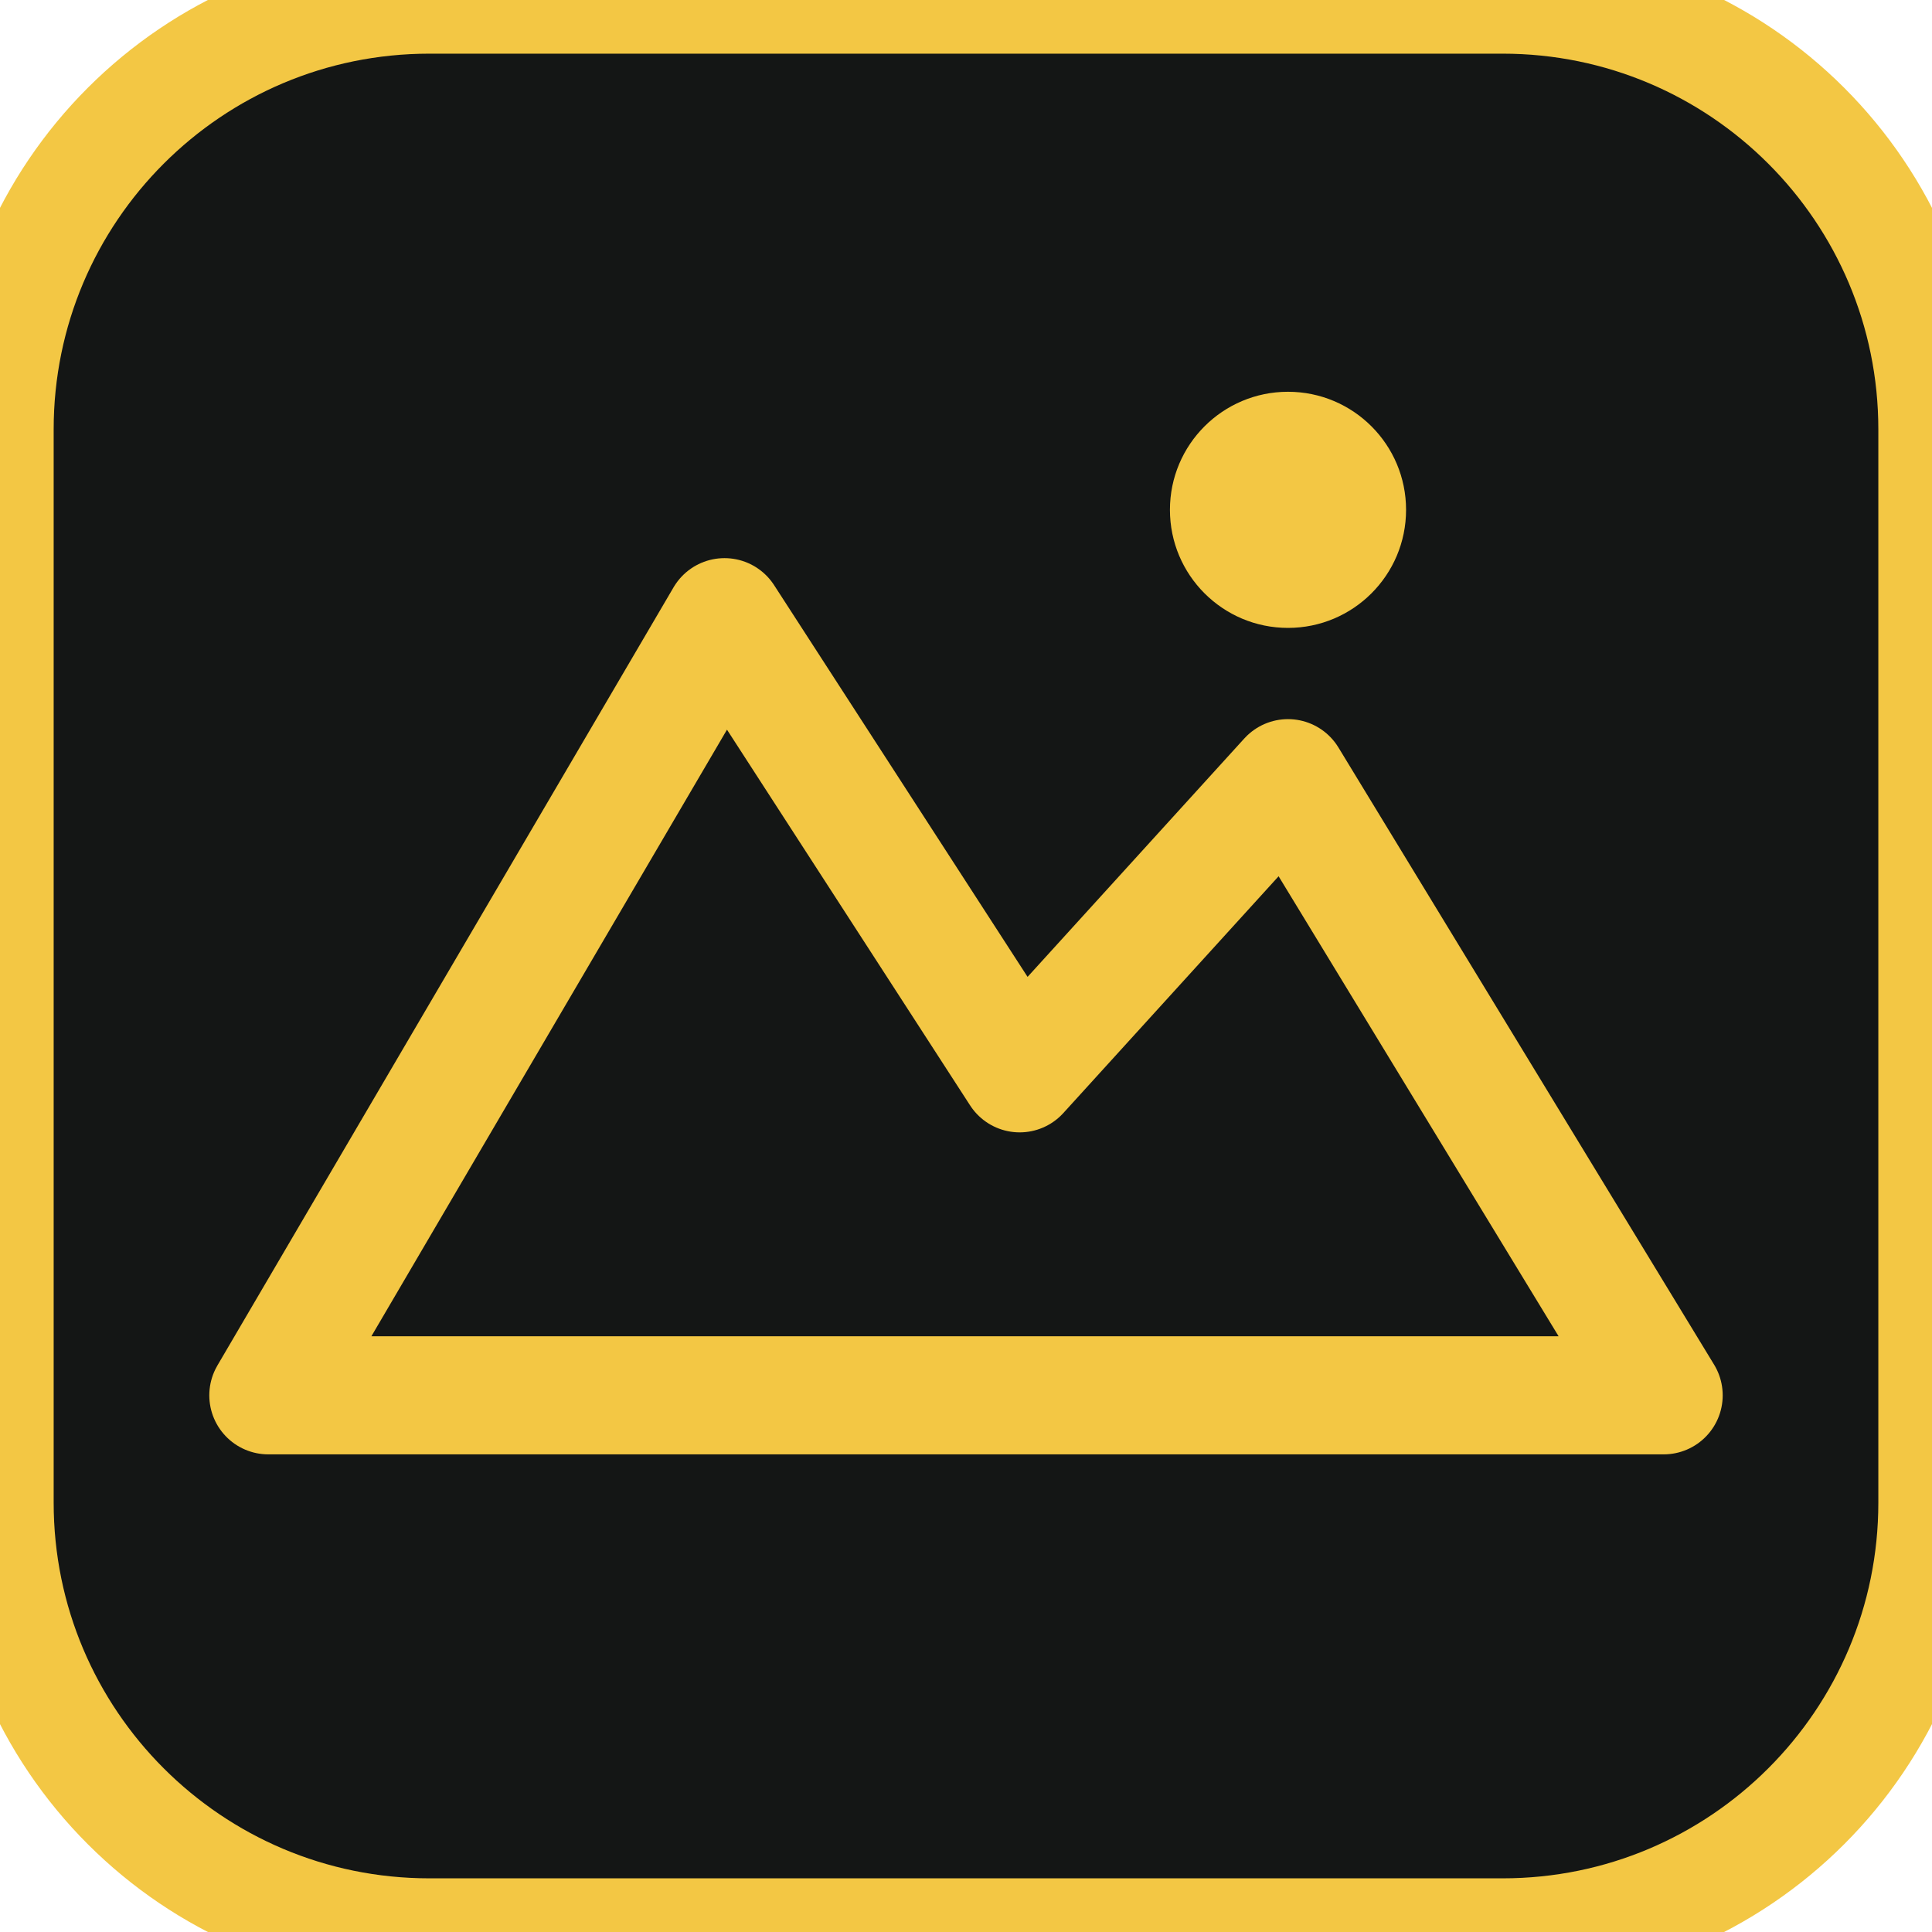
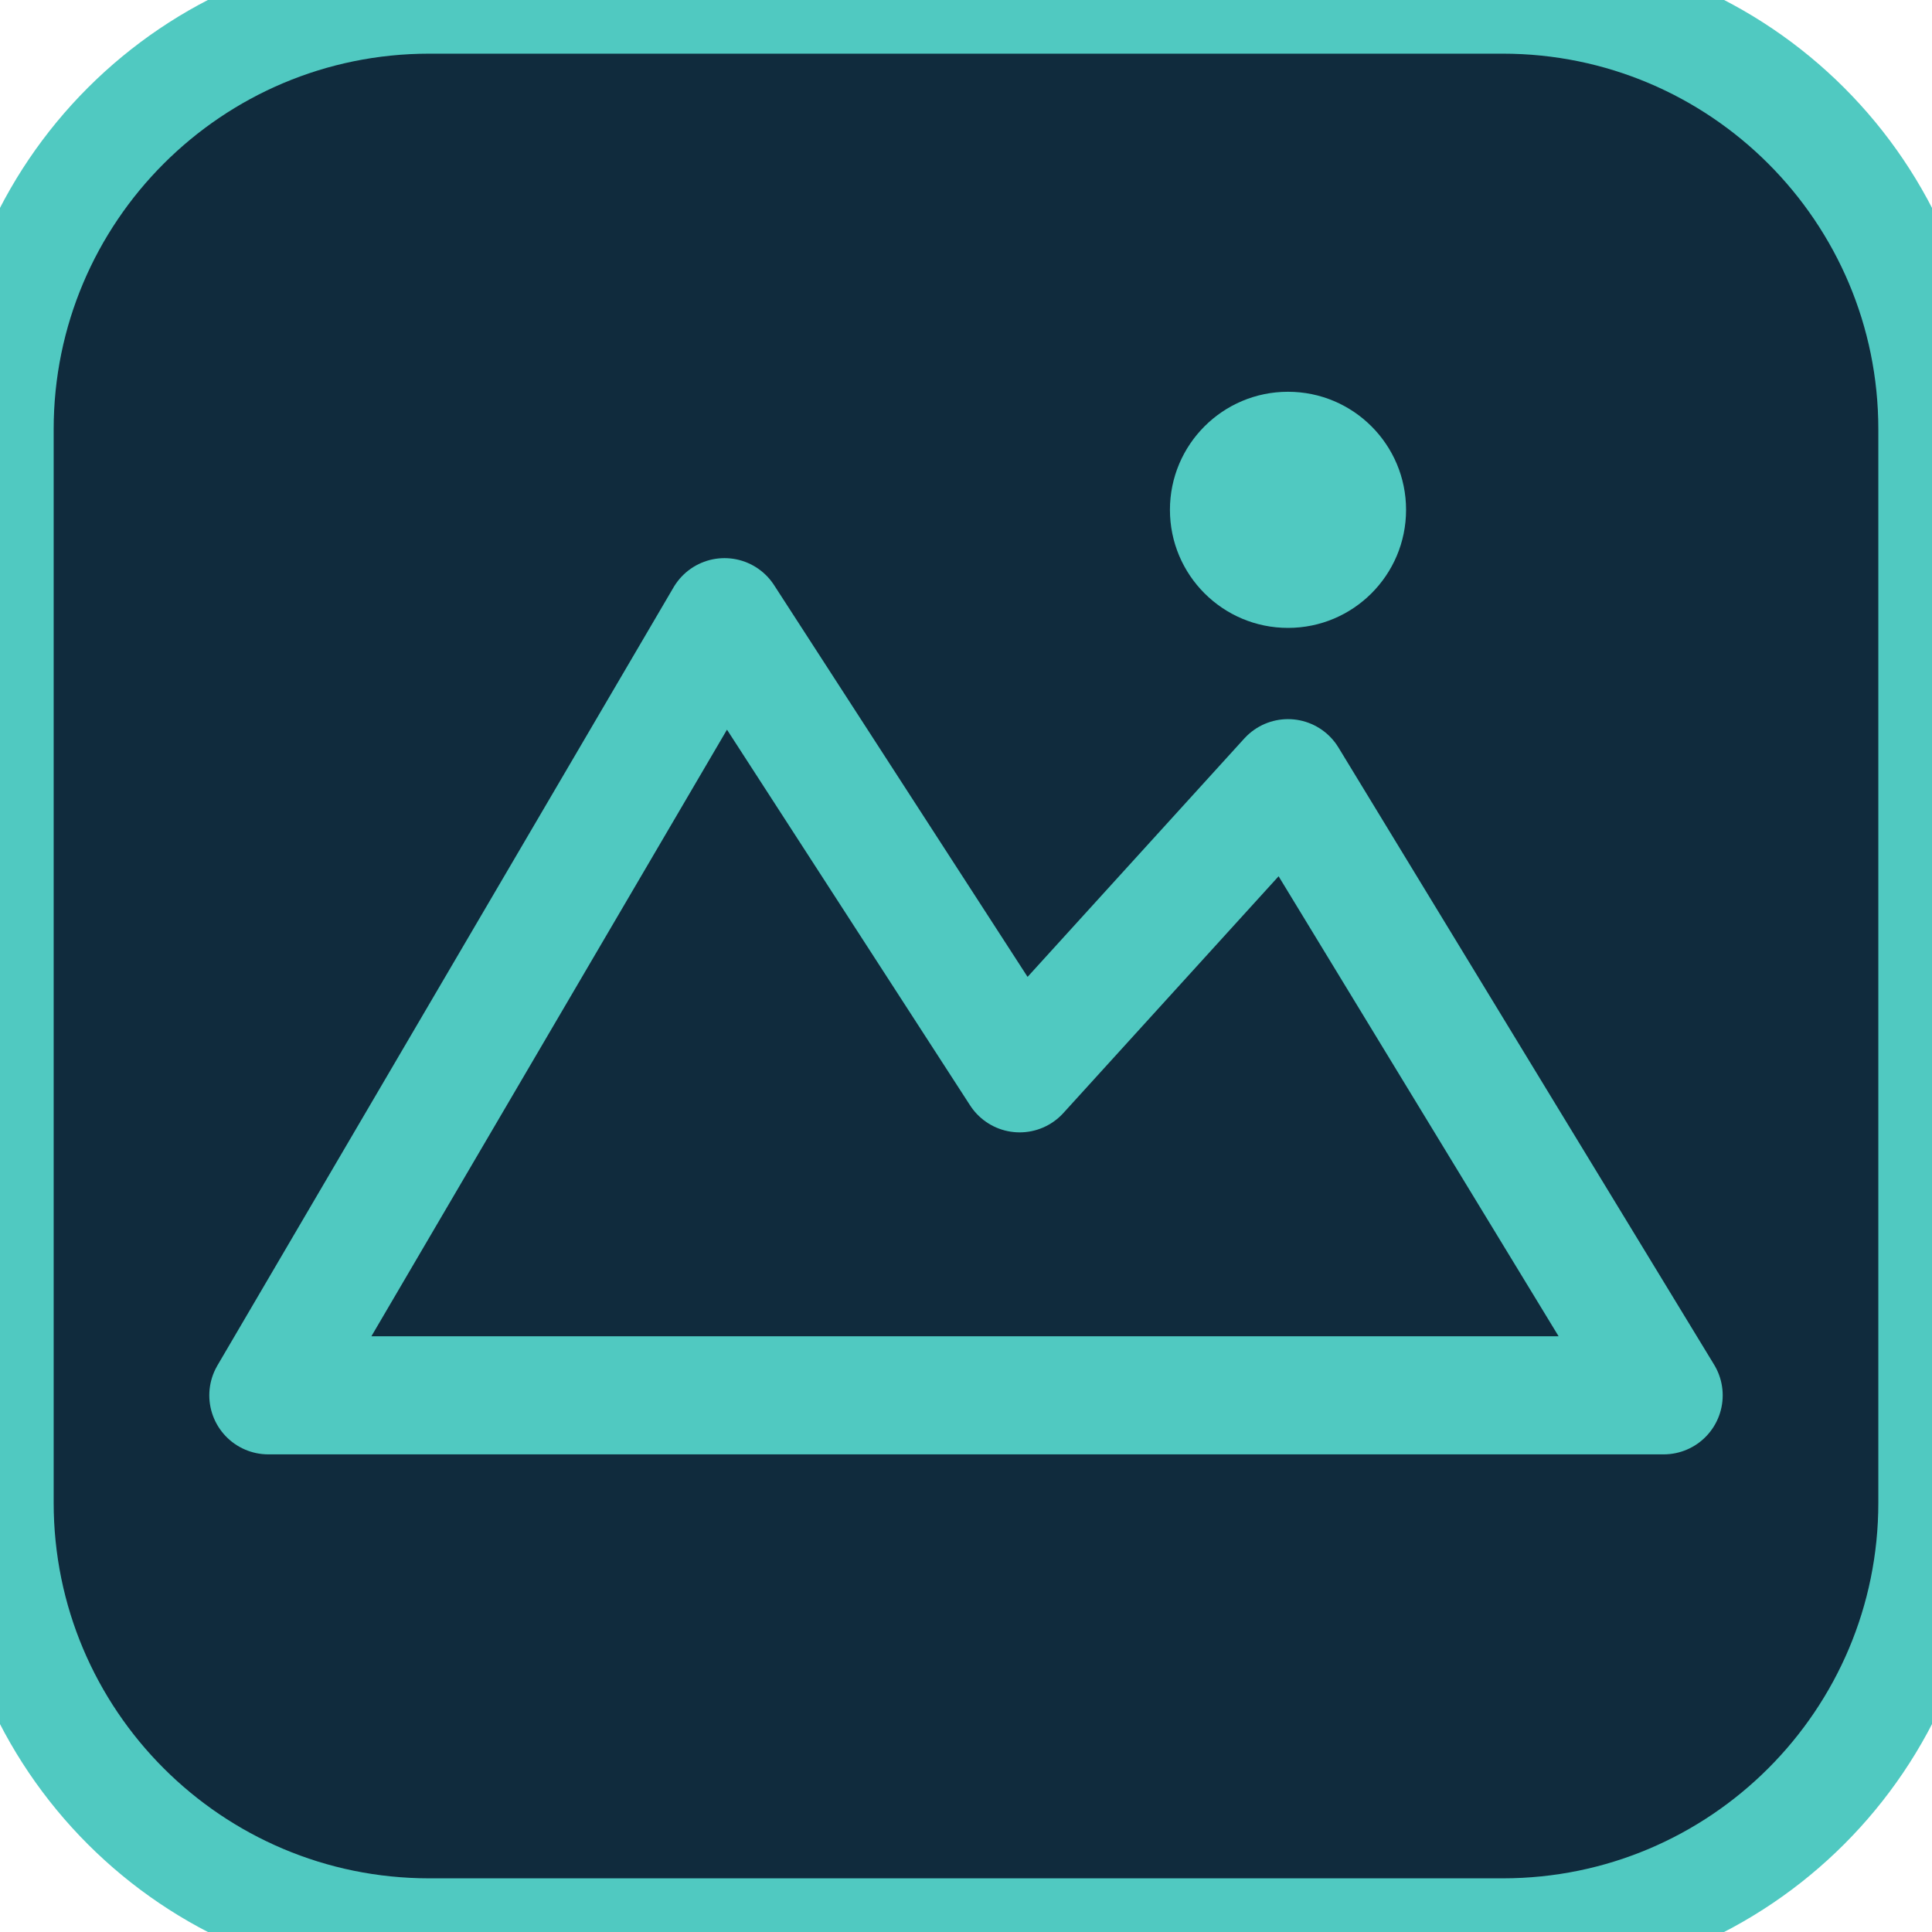
<svg xmlns="http://www.w3.org/2000/svg" viewBox="0 0 36 36" fill="none">
-   <rect width="36" height="36" rx="8" fill="#141615" stroke="#F3C744" stroke-width="2" />
-   <path d="M5 26L13.5 11.5L19 20L24 14.5L31 26H5Z" stroke="#F3C744" stroke-width="2.2" stroke-linejoin="round" />
-   <circle cx="24" cy="9.5" r="2.2" fill="#F3C744" />
+   <rect width="36" height="36" rx="8" fill="#102B3D" stroke="#50C9C1" stroke-width="2" />
+   <path d="M5 26L13.5 11.5L19 20L24 14.5L31 26H5Z" stroke="#50C9C1" stroke-width="2.2" stroke-linejoin="round" />
+   <circle cx="24" cy="9.5" r="2.2" fill="#50C9C1" />
</svg>
